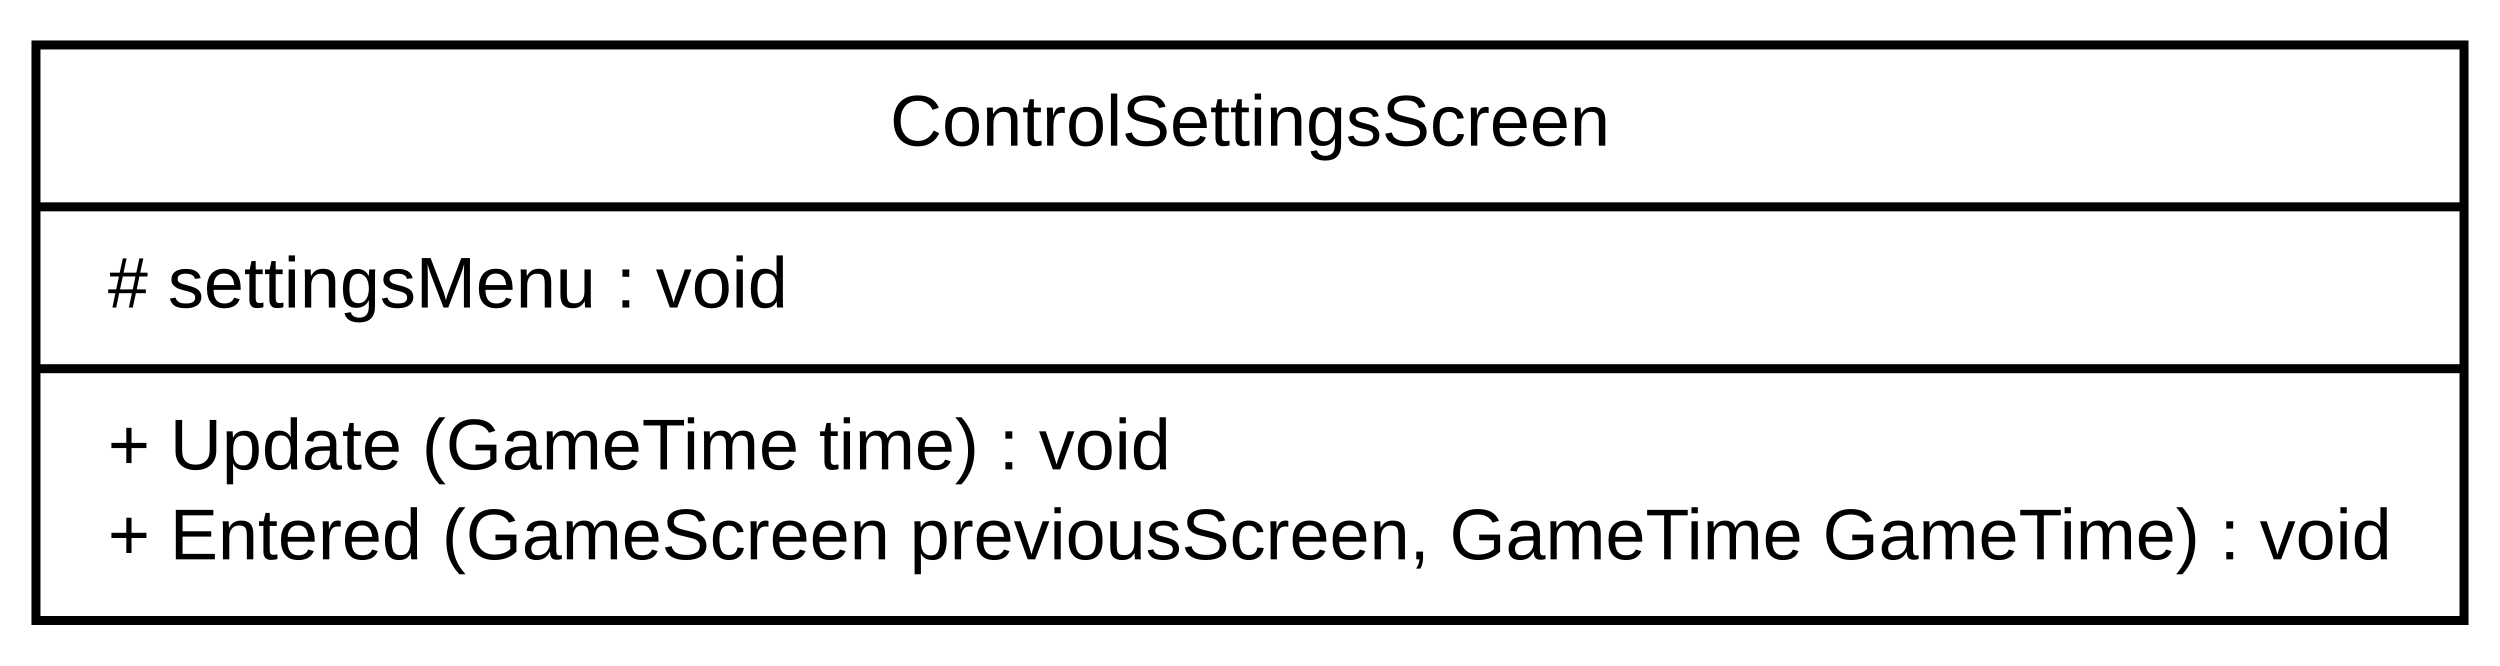
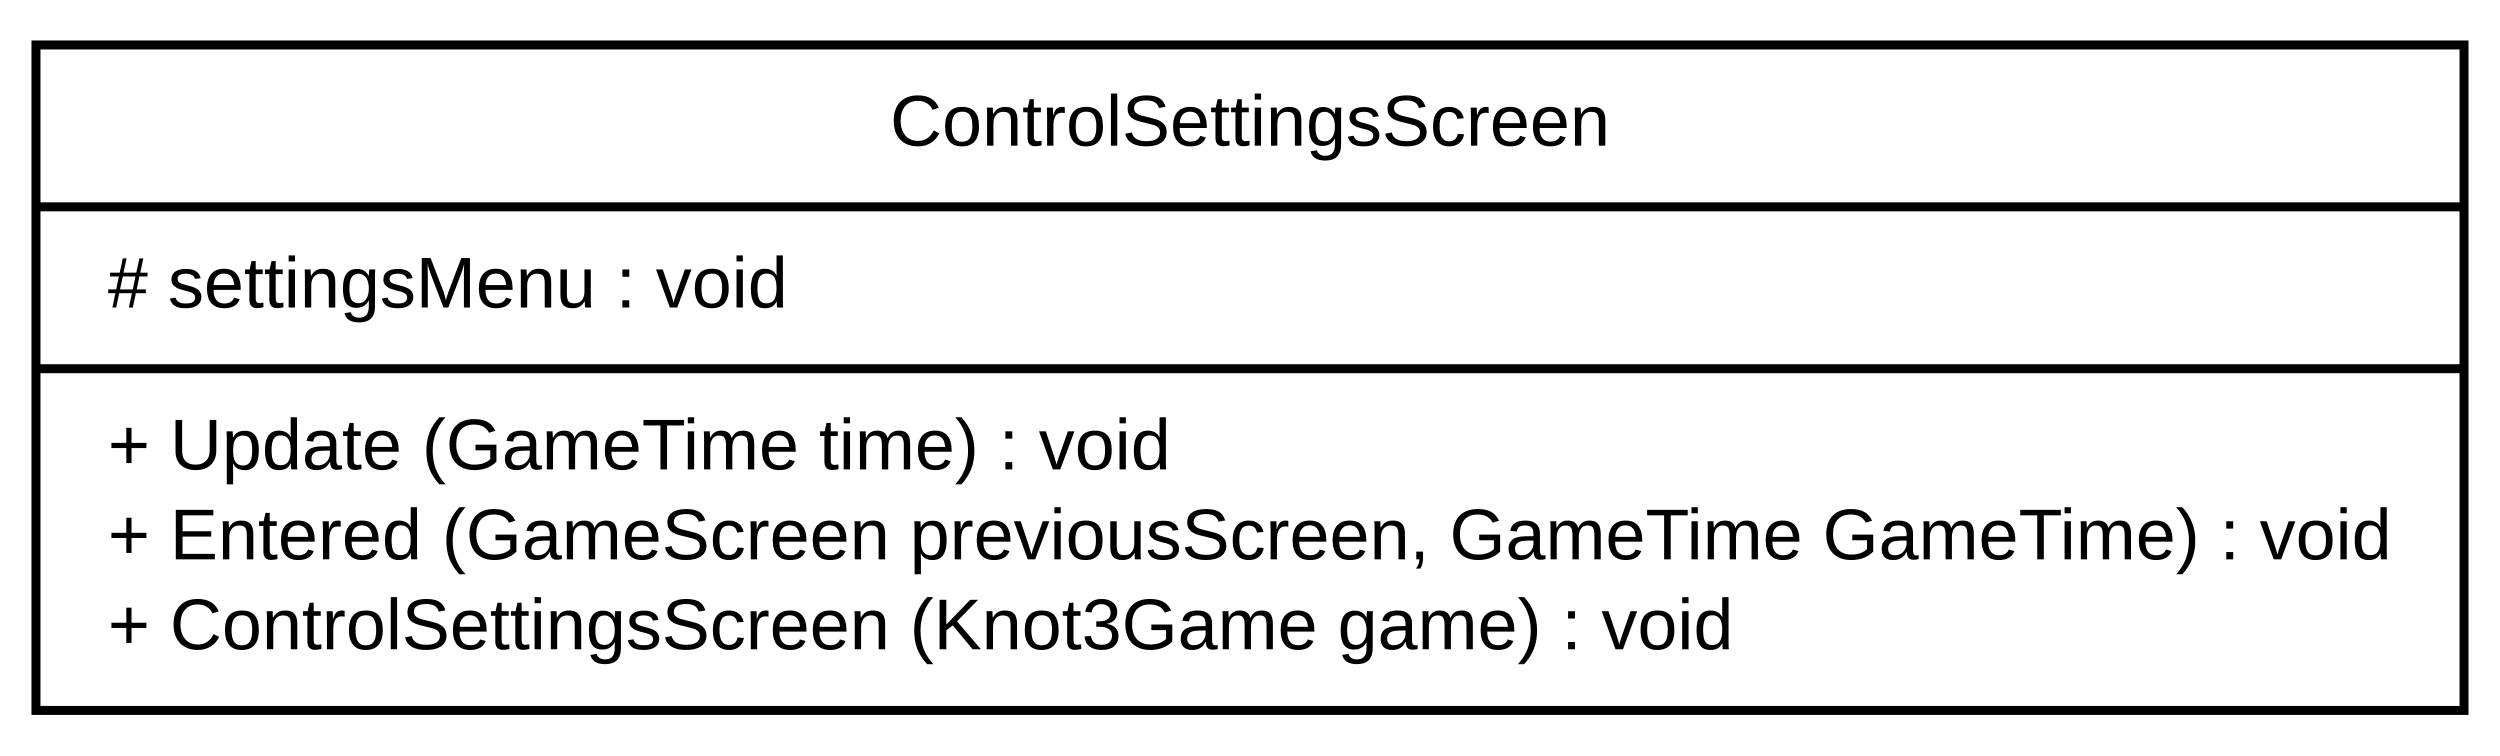
- <svg xmlns="http://www.w3.org/2000/svg" width="278pt" height="74pt" viewBox="0.00 0.00 278.00 74.00">
-   <g id="graph1" class="graph" transform="scale(1 1) rotate(0) translate(4 70)">
-     <polygon fill="white" stroke="white" points="-4,5 -4,-70 275,-70 275,5 -4,5" />
+ <svg xmlns="http://www.w3.org/2000/svg" width="278pt" height="84pt" viewBox="0.00 0.00 278.00 84.00">
+   <g id="graph1" class="graph" transform="scale(1 1) rotate(0) translate(4 80)">
+     <polygon fill="white" stroke="white" points="-4,5 -4,-80 275,-80 275,5 -4,5" />
    <g id="node1" class="node">
-       <polygon fill="#ffffff" stroke="black" points="0,-1 0,-65 270,-65 270,-1 0,-1" />
-       <text text-anchor="middle" x="135" y="-53.8" font-family="Arial" font-size="8.00">ControlSettingsScreen</text>
-       <polyline fill="none" stroke="black" points="0,-47 270,-47 " />
-       <text text-anchor="start" x="8" y="-35.8" font-family="Arial" font-size="8.00"># settingsMenu : void</text>
-       <polyline fill="none" stroke="black" points="0,-29 270,-29 " />
-       <text text-anchor="start" x="8" y="-17.8" font-family="Arial" font-size="8.00">+ Update (GameTime time) : void</text>
-       <text text-anchor="start" x="8" y="-7.8" font-family="Arial" font-size="8.00">+ Entered (GameScreen previousScreen, GameTime GameTime) : void</text>
+       <polygon fill="#ffffff" stroke="black" points="0,-1 0,-75 270,-75 270,-1 0,-1" />
+       <text text-anchor="middle" x="135" y="-63.8" font-family="Arial" font-size="8.00">ControlSettingsScreen</text>
+       <polyline fill="none" stroke="black" points="0,-57 270,-57 " />
+       <text text-anchor="start" x="8" y="-45.8" font-family="Arial" font-size="8.00"># settingsMenu : void</text>
+       <polyline fill="none" stroke="black" points="0,-39 270,-39 " />
+       <text text-anchor="start" x="8" y="-27.8" font-family="Arial" font-size="8.00">+ Update (GameTime time) : void</text>
+       <text text-anchor="start" x="8" y="-17.8" font-family="Arial" font-size="8.00">+ Entered (GameScreen previousScreen, GameTime GameTime) : void</text>
+       <text text-anchor="start" x="8" y="-7.8" font-family="Arial" font-size="8.00">+ ControlSettingsScreen (Knot3Game game) : void</text>
    </g>
  </g>
</svg>
